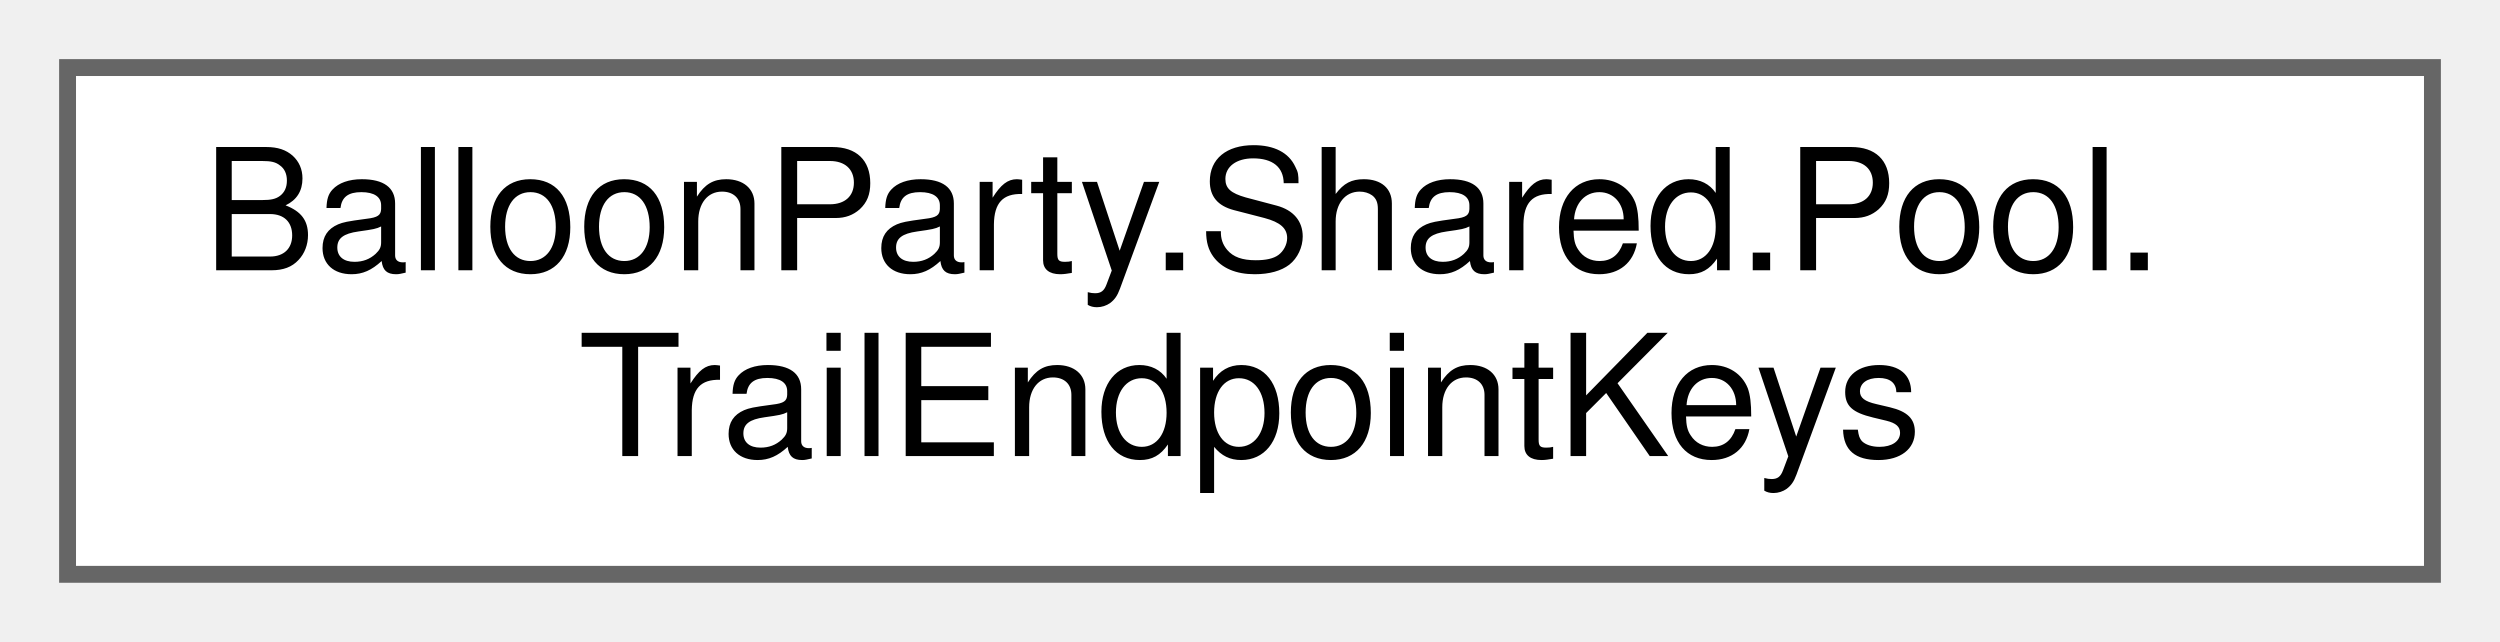
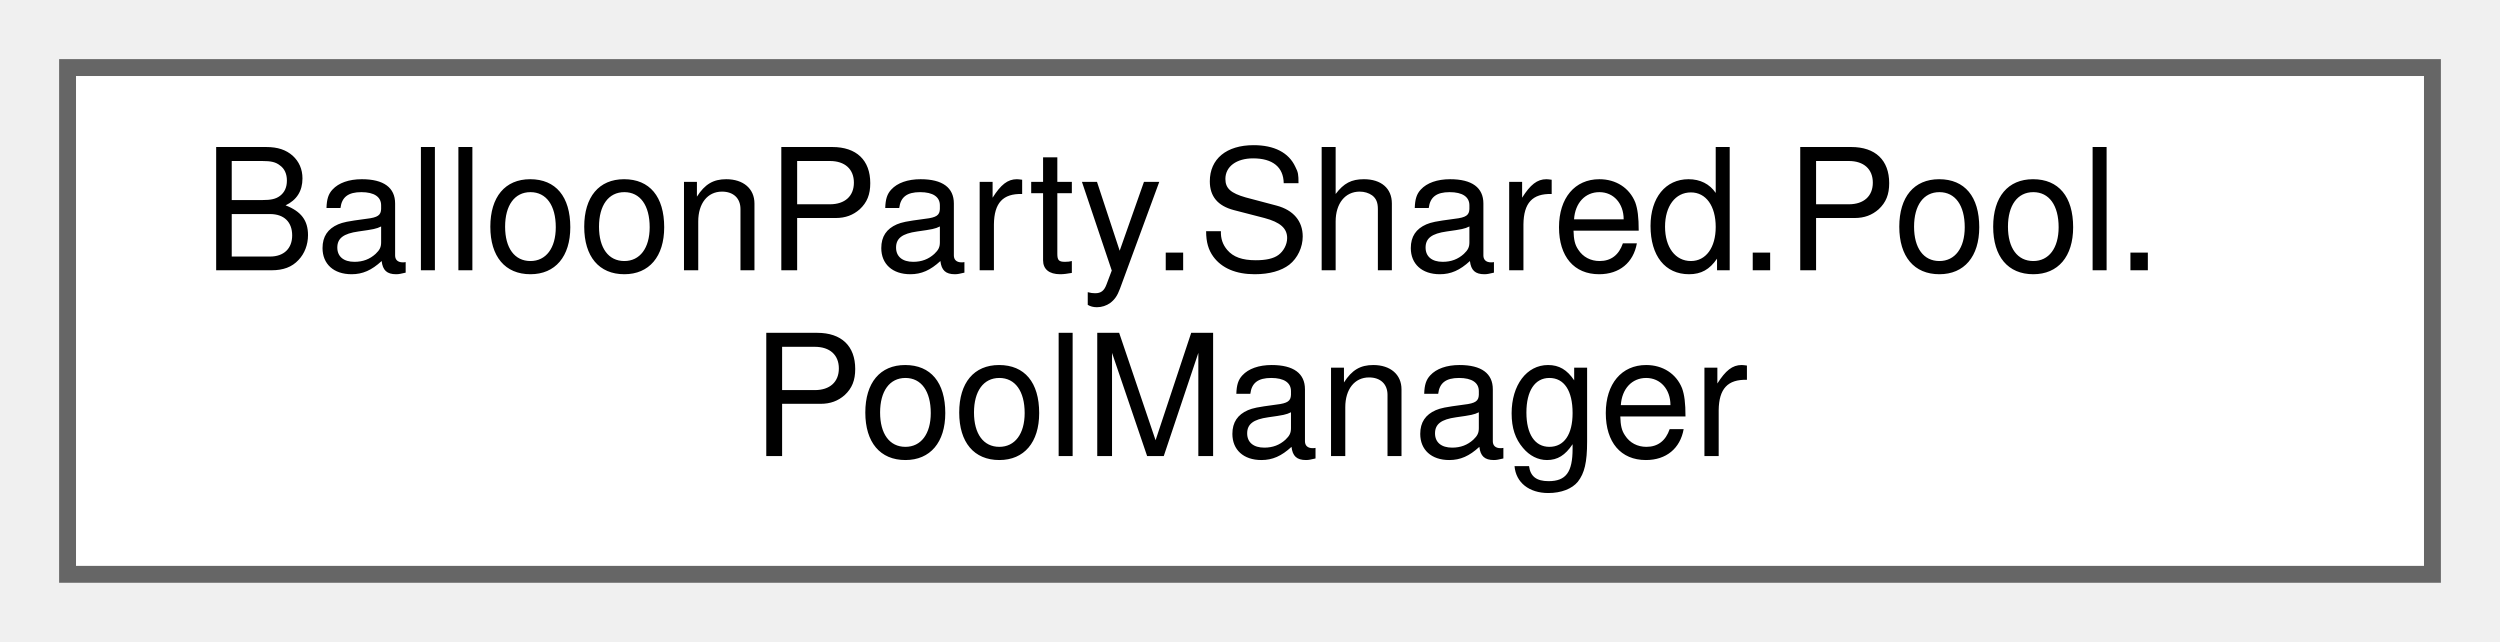
<svg xmlns="http://www.w3.org/2000/svg" xmlns:xlink="http://www.w3.org/1999/xlink" width="148pt" height="38pt" viewBox="0.00 0.00 148.00 38.00">
  <g id="graph0" class="graph" transform="scale(1 1) rotate(0) translate(4 34)">
    <g id="Node000000" class="node">
      <g id="a_Node000000">
-         <a xlink:href="classBalloonParty_1_1Shared_1_1Pool_1_1TrailEndpointKeys.html" target="_top" xlink:title="Well-known TrailEndpointRegistry keys for single-anchor trail flows.">
+         <a xlink:href="classBalloonParty_1_1Shared_1_1Pool_1_1PoolManager.html" target="_top" xlink:title=" ">
          <polygon fill="white" stroke="#666666" points="140,-30 0,-30 0,0 140,0 140,-30" />
          <text text-anchor="start" x="8" y="-18" font-family="Helvetica,sans-Serif" font-size="10.00">BalloonParty.Shared.Pool.</text>
-           <text text-anchor="middle" x="70" y="-7" font-family="Helvetica,sans-Serif" font-size="10.00">TrailEndpointKeys</text>
+           <text text-anchor="middle" x="70" y="-7" font-family="Helvetica,sans-Serif" font-size="10.00">PoolManager</text>
        </a>
      </g>
    </g>
  </g>
</svg>
